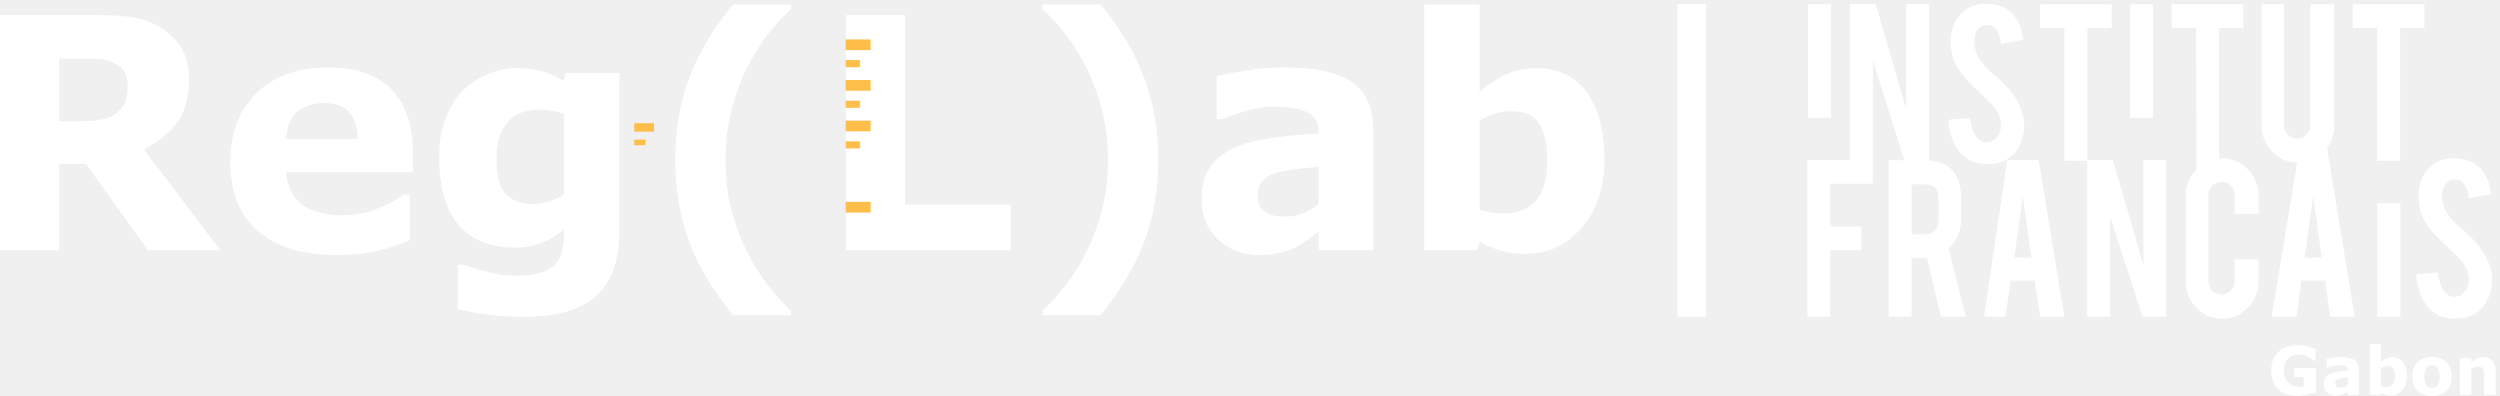
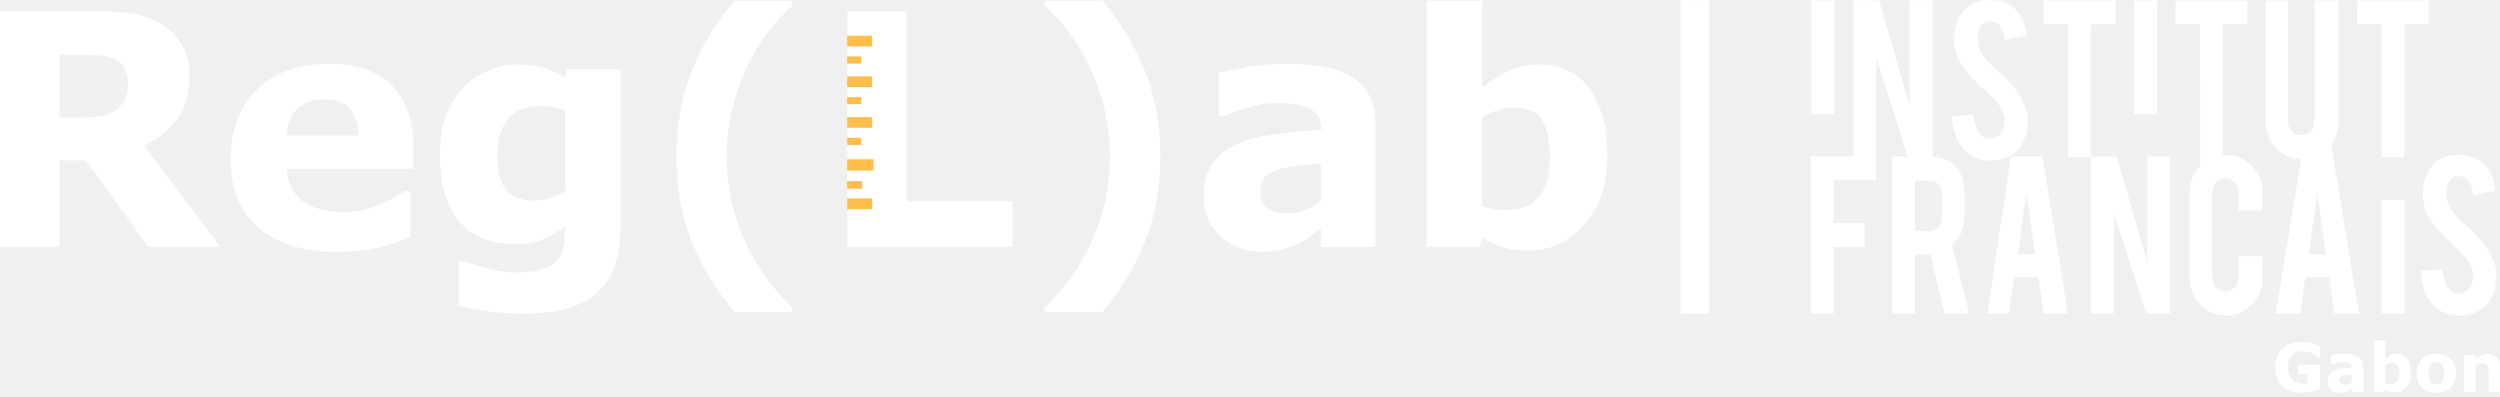
- <svg xmlns="http://www.w3.org/2000/svg" width="442" height="70" viewBox="0 0 442 70" fill="none">
-   <path d="M420.289 4.954H415.965V0.757H428.635V4.954H424.341V28.425H420.289V4.954Z" fill="white" />
-   <path d="M440.6 49.112C440.631 51.039 440.139 52.686 439.138 54.053C438.48 54.979 437.549 55.633 436.346 56.017C435.701 56.224 434.95 56.328 434.094 56.328C432.501 56.328 431.188 55.922 430.139 55.109C429.265 54.446 428.576 53.544 428.066 52.406C427.557 51.26 427.259 49.956 427.175 48.48L431.034 48.196C431.21 49.807 431.622 50.971 432.281 51.698C432.768 52.248 433.33 52.506 433.958 52.474C434.845 52.442 435.552 51.996 436.079 51.125C436.351 50.696 436.487 50.087 436.487 49.292C436.487 48.142 435.978 47.004 434.959 45.867C434.156 45.091 432.957 43.918 431.355 42.356C430.007 41.02 429.054 39.815 428.497 38.755C427.895 37.563 427.597 36.268 427.597 34.869C427.597 32.351 428.418 30.442 430.068 29.147C431.087 28.366 432.347 27.978 433.853 27.978C435.297 27.978 436.539 28.308 437.567 28.971C438.37 29.485 439.02 30.203 439.512 31.133C440.008 32.053 440.302 33.123 440.403 34.328L436.504 35.054C436.39 33.931 436.07 33.05 435.556 32.419C435.183 31.967 434.643 31.742 433.936 31.742C433.19 31.742 432.623 32.08 432.237 32.757C431.921 33.303 431.763 33.98 431.763 34.788C431.763 36.052 432.294 37.342 433.357 38.647C433.76 39.147 434.366 39.739 435.165 40.411C436.114 41.223 436.737 41.788 437.04 42.112C438.041 43.141 438.818 44.161 439.362 45.159C439.626 45.633 439.832 46.066 439.986 46.463C440.372 47.447 440.574 48.327 440.592 49.112H440.6Z" fill="white" />
-   <path fill-rule="evenodd" clip-rule="evenodd" d="M296.581 56.007V0.724H301.638V56.007H296.581Z" fill="white" />
-   <path d="M441.216 69.8H439.192V66.587C439.192 66.325 439.179 66.063 439.153 65.806C439.126 65.544 439.078 65.355 439.016 65.233C438.942 65.093 438.832 64.985 438.687 64.922C438.542 64.859 438.34 64.822 438.086 64.822C437.901 64.822 437.717 64.854 437.528 64.917C437.339 64.976 437.137 65.075 436.914 65.21V69.8H434.89V63.32H436.914V64.037C437.274 63.748 437.616 63.527 437.945 63.374C438.274 63.22 438.643 63.144 439.047 63.144C439.728 63.144 440.259 63.347 440.641 63.753C441.023 64.159 441.216 64.768 441.216 65.581V69.796V69.8Z" fill="white" />
-   <path d="M178.68 44.235H149.539V2.672H159.996V36.175H178.68V44.235Z" fill="white" />
-   <path d="M149.509 35.69H153.921V37.58H149.509V35.69Z" fill="#FFBE4A" />
-   <path d="M112.128 21.779H115.628V23.279H112.128V21.779Z" fill="#FFBE4A" />
-   <path d="M149.509 21.33H153.921V23.221H149.509V21.33Z" fill="#FFBE4A" />
-   <path d="M149.509 14.15H153.921V16.041H149.509V14.15Z" fill="#FFBE4A" />
-   <path d="M149.509 6.97H153.921V8.861H149.509V6.97Z" fill="#FFBE4A" />
-   <path d="M112.128 24.679H114.128V25.679H112.128V24.679Z" fill="#FFBE4A" />
-   <path d="M149.509 24.984H152.03V26.245H149.509V24.984Z" fill="#FFBE4A" />
-   <path d="M149.509 17.8H152.03V19.06H149.509V17.8Z" fill="#FFBE4A" />
-   <path d="M149.509 10.619H152.03V11.879H149.509V10.619Z" fill="#FFBE4A" />
-   <path d="M283.67 28.151C283.67 33.079 282.344 37.1 279.684 40.205C277.032 43.31 273.713 44.867 269.749 44.867C268.041 44.867 266.553 44.677 265.262 44.303C263.976 43.923 262.751 43.377 261.592 42.673L261.184 44.235H251.802V0.785H261.592V16.183C263.093 14.955 264.634 13.953 266.197 13.191C267.764 12.428 269.573 12.049 271.619 12.049C275.482 12.049 278.459 13.479 280.544 16.336C282.629 19.184 283.67 23.128 283.67 28.151ZM273.546 28.349C273.546 25.556 273.081 23.412 272.163 21.91C271.237 20.402 269.595 19.653 267.224 19.653C266.307 19.653 265.363 19.797 264.38 20.082C263.405 20.38 262.479 20.786 261.587 21.332V37.055C262.294 37.312 262.957 37.492 263.589 37.578C264.23 37.673 264.99 37.723 265.868 37.723C268.454 37.723 270.381 36.942 271.641 35.38C272.91 33.819 273.542 31.481 273.542 28.358L273.546 28.349Z" fill="white" />
-   <path d="M22.579 15.367C22.579 14.338 22.377 13.454 21.968 12.718C21.551 11.973 20.845 11.396 19.843 10.976C19.15 10.683 18.342 10.498 17.416 10.434C16.489 10.367 15.405 10.34 14.171 10.34H10.453V21.432H13.614C15.256 21.432 16.625 21.347 17.727 21.184C18.838 21.013 19.765 20.643 20.52 20.051C21.235 19.478 21.753 18.851 22.087 18.156C22.412 17.461 22.579 16.536 22.579 15.371V15.367ZM38.932 44.24H26.178L15.177 28.978H10.457V44.24H0V2.677H17.473C19.866 2.677 21.911 2.821 23.628 3.096C25.353 3.372 26.956 3.981 28.457 4.906C29.976 5.84 31.192 7.041 32.083 8.516C32.983 9.992 33.427 11.851 33.427 14.081C33.427 17.15 32.742 19.645 31.359 21.581C29.976 23.517 28.005 25.124 25.437 26.41L38.932 44.236V44.24Z" fill="white" />
-   <path d="M72.976 30.457H50.617C50.766 32.917 51.675 34.803 53.343 36.108C55.02 37.412 57.487 38.062 60.749 38.062C62.808 38.062 64.81 37.669 66.746 36.897C68.682 36.126 70.214 35.286 71.334 34.402H72.418V42.493C70.21 43.41 68.125 44.064 66.171 44.475C64.213 44.885 62.044 45.093 59.682 45.093C53.554 45.093 48.865 43.685 45.603 40.851C42.35 38.021 40.717 33.991 40.717 28.761C40.717 23.589 42.253 19.491 45.344 16.468C48.43 13.448 52.667 11.932 58.045 11.932C63.006 11.932 66.728 13.218 69.235 15.8C71.729 18.381 72.98 22.086 72.98 26.938V30.453L72.976 30.457ZM63.243 24.568C63.186 22.461 62.685 20.881 61.724 19.812C60.771 18.756 59.278 18.219 57.255 18.219C55.371 18.219 53.835 18.724 52.618 19.726C51.416 20.737 50.735 22.348 50.59 24.568H63.243Z" fill="white" />
-   <path d="M109.519 40.625C109.519 43.559 109.111 46.027 108.294 48.04C107.478 50.048 106.341 51.623 104.874 52.756C103.399 53.907 101.63 54.737 99.562 55.252C97.486 55.757 95.141 56.014 92.538 56.014C90.413 56.014 88.328 55.879 86.273 55.622C84.214 55.355 82.436 55.039 80.935 54.669V46.808H82.129C83.323 47.295 84.781 47.742 86.506 48.144C88.222 48.554 89.759 48.753 91.12 48.753C92.929 48.753 94.399 48.581 95.532 48.239C96.665 47.896 97.534 47.408 98.127 46.781C98.693 46.181 99.101 45.427 99.351 44.493C99.602 43.568 99.729 42.453 99.729 41.158V40.576C98.552 41.555 97.244 42.34 95.817 42.909C94.382 43.491 92.788 43.775 91.023 43.775C86.752 43.775 83.45 42.453 81.124 39.813C78.805 37.173 77.647 33.161 77.647 27.768C77.647 25.187 77.998 22.957 78.704 21.08C79.42 19.203 80.412 17.564 81.699 16.174C82.893 14.879 84.368 13.859 86.12 13.133C87.862 12.406 89.662 12.045 91.489 12.045C93.139 12.045 94.641 12.244 95.993 12.645C97.336 13.047 98.57 13.598 99.672 14.302L100.023 12.903H109.515V40.621L109.519 40.625ZM99.729 34.334V20.146C99.171 19.907 98.478 19.717 97.67 19.573C96.853 19.428 96.12 19.365 95.475 19.365C92.907 19.365 90.979 20.119 89.702 21.635C88.416 23.151 87.775 25.263 87.775 27.98C87.775 30.99 88.323 33.089 89.416 34.28C90.51 35.472 92.134 36.063 94.281 36.063C95.255 36.063 96.217 35.9 97.152 35.584C98.087 35.269 98.952 34.849 99.729 34.334Z" fill="white" />
-   <path d="M139.841 55.725H129.608C126.131 51.532 123.554 47.227 121.886 42.795C120.209 38.373 119.375 33.526 119.375 28.255C119.375 22.984 120.209 18.137 121.886 13.714C123.554 9.282 126.131 4.968 129.608 0.785H139.841V1.597C138.375 2.96 136.979 4.494 135.644 6.218C134.319 7.942 133.085 9.955 131.948 12.261C130.855 14.481 129.972 16.932 129.296 19.635C128.62 22.329 128.278 25.208 128.278 28.259C128.278 31.441 128.611 34.329 129.27 36.91C129.928 39.501 130.82 41.951 131.948 44.257C133.032 46.451 134.257 48.45 135.618 50.241C136.988 52.042 138.397 53.594 139.846 54.921V55.729L139.841 55.725Z" fill="white" />
-   <path d="M204.783 28.255C204.783 33.526 203.949 38.373 202.272 42.796C200.603 47.227 198.026 51.533 194.549 55.725H184.316V54.917C185.76 53.591 187.178 52.038 188.552 50.256C189.922 48.464 191.147 46.465 192.214 44.253C193.346 41.947 194.233 39.497 194.892 36.907C195.55 34.325 195.884 31.437 195.884 28.255C195.884 25.204 195.542 22.33 194.865 19.631C194.189 16.923 193.307 14.477 192.214 12.257C191.072 9.951 189.839 7.943 188.517 6.214C187.183 4.49 185.782 2.956 184.32 1.593V0.781H194.554C198.031 4.964 200.608 9.279 202.276 13.71C203.953 18.133 204.787 22.98 204.787 28.251L204.783 28.255Z" fill="white" />
-   <path d="M233.117 36.049V29.483C231.8 29.596 230.382 29.749 228.854 29.948C227.326 30.137 226.167 30.367 225.377 30.634C224.402 30.95 223.66 31.414 223.151 32.015C222.642 32.624 222.383 33.423 222.383 34.416C222.383 35.074 222.44 35.598 222.541 36.017C222.65 36.428 222.923 36.816 223.357 37.191C223.766 37.561 224.266 37.841 224.841 38.021C225.416 38.202 226.316 38.288 227.537 38.288C228.511 38.288 229.49 38.075 230.483 37.669C231.483 37.259 232.366 36.717 233.117 36.049ZM233.117 40.91C232.599 41.32 231.94 41.817 231.172 42.394C230.395 42.967 229.662 43.423 228.977 43.757C228.024 44.204 227.032 44.538 226 44.759C224.973 44.98 223.84 45.093 222.607 45.093C219.722 45.093 217.303 44.168 215.358 42.322C213.405 40.472 212.43 38.121 212.43 35.241C212.43 32.944 212.931 31.067 213.923 29.618C214.915 28.161 216.324 27.01 218.142 26.17C219.951 25.331 222.194 24.731 224.863 24.379C227.532 24.027 230.303 23.77 233.178 23.598V23.427C233.178 21.703 232.493 20.502 231.119 19.843C229.749 19.184 227.725 18.851 225.056 18.851C223.454 18.851 221.737 19.148 219.92 19.726C218.093 20.317 216.785 20.764 215.991 21.08H215.099V13.494C216.127 13.218 217.808 12.884 220.122 12.501C222.44 12.122 224.767 11.928 227.093 11.928C232.638 11.928 236.642 12.803 239.096 14.568C241.563 16.332 242.792 19.094 242.792 22.867V44.231H233.117V40.905V40.91Z" fill="white" />
-   <path d="M323.727 20.817H319.675V0.757H323.727V20.817Z" fill="white" />
-   <path d="M331.63 0.724L337.017 19.312V0.724H341.069V28.424H336.71L331.121 10.693V28.424H327.069V0.724H331.63Z" fill="white" />
-   <path d="M357.886 21.801C357.916 23.728 357.42 25.37 356.424 26.742C355.756 27.663 354.834 28.322 353.632 28.705C352.986 28.913 352.235 29.017 351.379 29.017C349.786 29.017 348.473 28.606 347.424 27.798C346.555 27.13 345.861 26.232 345.352 25.095C344.842 23.949 344.544 22.645 344.46 21.169L348.319 20.884C348.495 22.496 348.912 23.66 349.566 24.387C350.058 24.933 350.615 25.19 351.243 25.163C352.13 25.127 352.832 24.684 353.364 23.813C353.632 23.38 353.772 22.775 353.772 21.981C353.772 20.83 353.293 19.662 352.244 18.556C351.476 17.748 350.238 16.615 348.64 15.045C347.288 13.713 346.331 12.513 345.782 11.444C345.172 10.257 344.878 8.957 344.878 7.558C344.878 5.04 345.694 3.126 347.349 1.836C348.363 1.046 349.628 0.667 351.134 0.667C352.582 0.667 353.82 1.001 354.848 1.66C355.647 2.174 356.296 2.892 356.792 3.821C357.284 4.742 357.583 5.811 357.684 7.016L353.785 7.743C353.671 6.619 353.355 5.735 352.837 5.107C352.468 4.656 351.924 4.431 351.217 4.431C350.471 4.431 349.909 4.769 349.518 5.446C349.202 5.992 349.044 6.669 349.044 7.477C349.044 8.74 349.575 10.031 350.637 11.335C351.041 11.836 351.652 12.423 352.446 13.104C353.399 13.912 354.013 14.485 354.321 14.806C355.322 15.839 356.099 16.855 356.643 17.852C356.902 18.326 357.113 18.759 357.267 19.156C357.653 20.14 357.859 21.02 357.872 21.805L357.886 21.801Z" fill="white" />
-   <path d="M365.001 4.954H360.677V0.757H373.347V4.954H369.053V28.425H365.001V4.954Z" fill="white" />
-   <path d="M380.664 20.817H376.612V0.757H380.664V20.817Z" fill="white" />
-   <path d="M388.273 4.954H383.944V0.757H396.619V4.954H392.325V28.425L388.313 32.365L388.273 4.954Z" fill="white" />
-   <path d="M406.274 28.737C404.483 28.737 402.968 28.096 401.721 26.814C400.474 25.533 399.855 23.98 399.855 22.157V0.757H403.815V22.121C403.815 22.784 404.044 23.348 404.5 23.813C404.961 24.273 405.51 24.508 406.155 24.508C406.801 24.508 407.345 24.273 407.797 23.813C408.245 23.348 408.473 22.784 408.473 22.121V0.757H412.705V22.157C412.705 24.012 412.073 25.573 410.813 26.837C409.558 28.105 408.043 28.737 406.265 28.737H406.274Z" fill="white" />
-   <path d="M323.615 55.99H319.558V28.29H331.117V32.487H323.615V40.041H329.085V44.238H323.615V55.99Z" fill="white" />
-   <path d="M340.317 28.322C342.582 28.322 344.242 28.963 345.308 30.245C346.239 31.364 346.705 32.925 346.705 34.925V38.946C346.705 40.904 345.98 42.556 344.523 43.914L347.53 55.991H343.162L340.69 45.571C340.576 45.575 340.453 45.575 340.321 45.575H337.964V55.991H333.912V28.322H340.317ZM342.74 34.992C342.74 33.386 341.963 32.582 340.418 32.582H337.964V41.441H340.418C341.063 41.441 341.612 41.207 342.06 40.737C342.512 40.263 342.74 39.695 342.74 39.031V34.988V34.992Z" fill="white" />
-   <path d="M355.519 49.613L354.527 55.985H350.787L354.869 28.317H360.454L364.967 55.985H360.704L359.756 49.613H355.524H355.519ZM357.635 34.662L356.134 45.542H359.141L357.635 34.662Z" fill="white" />
-   <path d="M373.561 28.29L378.948 46.878V28.29H383V55.99H378.798L373.052 38.259V55.99H369V28.29H373.561Z" fill="white" />
-   <path d="M392.875 56.33C391.084 56.33 389.569 55.689 388.318 54.398C387.062 53.112 386.439 51.555 386.439 49.732V34.632C386.439 32.79 387.071 31.229 388.331 29.943C389.587 28.652 391.101 28.011 392.879 28.011C394.671 28.011 396.185 28.661 397.432 29.956C398.679 31.252 399.298 32.813 399.298 34.641V37.8H395.092V34.55C395.092 33.892 394.864 33.323 394.407 32.849C393.951 32.375 393.397 32.145 392.752 32.145C392.107 32.145 391.562 32.38 391.11 32.849C390.662 33.323 390.434 33.887 390.434 34.55V49.691C390.434 50.355 390.662 50.914 391.11 51.379C391.562 51.839 392.107 52.074 392.752 52.074C393.397 52.074 393.946 51.839 394.407 51.379C394.868 50.919 395.092 50.355 395.092 49.691V45.878H399.298V49.736C399.298 51.578 398.666 53.135 397.406 54.416C396.15 55.698 394.64 56.334 392.879 56.334L392.875 56.33Z" fill="white" />
-   <path d="M406.859 49.615L406.033 55.987H401.63L406.209 28.319L411.262 25.133L416.302 55.987L411.955 55.996L411.091 49.615H406.859ZM408.975 34.664L407.473 45.544H410.48L408.975 34.664Z" fill="white" />
-   <path d="M424.374 55.991H420.322V35.926H424.374V55.991Z" fill="white" />
-   <path d="M409.447 69.309C409.074 69.457 408.578 69.606 407.959 69.755C407.339 69.904 406.725 69.977 406.11 69.977C404.688 69.977 403.568 69.579 402.765 68.785C401.962 67.991 401.558 66.89 401.558 65.486C401.558 64.146 401.966 63.072 402.778 62.251C403.59 61.434 404.723 61.023 406.18 61.023C406.729 61.023 407.256 61.073 407.752 61.176C408.253 61.276 408.806 61.483 409.416 61.786V63.803H409.175C409.069 63.722 408.916 63.609 408.714 63.46C408.512 63.311 408.319 63.185 408.13 63.081C407.91 62.959 407.66 62.851 407.37 62.765C407.08 62.675 406.773 62.634 406.448 62.634C406.066 62.634 405.72 62.693 405.408 62.806C405.096 62.923 404.82 63.099 404.574 63.338C404.337 63.568 404.152 63.862 404.016 64.218C403.88 64.575 403.81 64.985 403.81 65.45C403.81 66.402 404.056 67.129 404.547 67.634C405.039 68.14 405.763 68.392 406.725 68.392C406.808 68.392 406.9 68.392 406.997 68.388C407.094 68.383 407.186 68.379 407.269 68.37V66.678H405.592V65.058H409.456V69.304L409.447 69.309Z" fill="white" />
-   <path d="M415.08 68.108V66.749C414.808 66.772 414.514 66.804 414.198 66.844C413.882 66.885 413.64 66.93 413.478 66.984C413.276 67.047 413.122 67.147 413.017 67.268C412.912 67.395 412.859 67.562 412.859 67.765C412.859 67.9 412.872 68.009 412.894 68.094C412.916 68.18 412.973 68.261 413.061 68.338C413.144 68.415 413.25 68.473 413.368 68.51C413.487 68.546 413.671 68.564 413.926 68.564C414.128 68.564 414.33 68.519 414.536 68.437C414.742 68.352 414.927 68.239 415.08 68.103V68.108ZM415.08 69.114C414.975 69.2 414.839 69.304 414.676 69.421C414.514 69.538 414.365 69.633 414.224 69.701C414.027 69.791 413.82 69.863 413.61 69.909C413.399 69.954 413.162 69.976 412.907 69.976C412.31 69.976 411.81 69.787 411.406 69.403C411.002 69.019 410.8 68.532 410.8 67.941C410.8 67.467 410.905 67.079 411.107 66.776C411.313 66.474 411.603 66.235 411.981 66.064C412.354 65.892 412.819 65.766 413.372 65.693C413.926 65.621 414.496 65.567 415.093 65.531V65.495C415.093 65.138 414.953 64.89 414.668 64.755C414.382 64.619 413.965 64.552 413.412 64.552C413.078 64.552 412.727 64.615 412.35 64.732C411.972 64.854 411.7 64.949 411.537 65.012H411.353V63.441C411.568 63.383 411.915 63.315 412.393 63.238C412.872 63.162 413.355 63.121 413.833 63.121C414.979 63.121 415.809 63.302 416.318 63.667C416.828 64.033 417.082 64.601 417.082 65.382V69.8H415.08V69.114Z" fill="white" />
-   <path d="M425.543 66.474C425.543 67.493 425.271 68.324 424.718 68.965C424.169 69.606 423.484 69.93 422.663 69.93C422.312 69.93 422 69.89 421.737 69.813C421.469 69.736 421.219 69.624 420.977 69.475L420.894 69.8H418.954V60.815H420.977V64.001C421.289 63.748 421.605 63.54 421.93 63.382C422.255 63.224 422.628 63.148 423.054 63.148C423.853 63.148 424.468 63.446 424.898 64.037C425.328 64.628 425.543 65.44 425.543 66.483V66.474ZM423.449 66.514C423.449 65.937 423.353 65.494 423.164 65.183C422.971 64.871 422.633 64.714 422.141 64.714C421.952 64.714 421.755 64.745 421.553 64.804C421.351 64.862 421.157 64.948 420.977 65.061V68.315C421.122 68.369 421.263 68.405 421.39 68.423C421.522 68.441 421.68 68.455 421.86 68.455C422.395 68.455 422.795 68.292 423.054 67.972C423.317 67.647 423.449 67.164 423.449 66.519V66.514Z" fill="white" />
-   <path d="M433.436 66.558C433.436 67.623 433.134 68.463 432.528 69.076C431.922 69.69 431.075 69.997 429.977 69.997C428.884 69.997 428.032 69.69 427.426 69.076C426.821 68.463 426.518 67.623 426.518 66.558C426.518 65.484 426.821 64.645 427.431 64.031C428.041 63.422 428.888 63.115 429.973 63.115C431.075 63.115 431.926 63.422 432.528 64.035C433.129 64.654 433.432 65.493 433.432 66.558H433.436ZM430.947 68.129C431.079 67.962 431.176 67.767 431.246 67.533C431.312 67.303 431.342 66.978 431.342 66.567C431.342 66.188 431.307 65.868 431.241 65.615C431.176 65.358 431.079 65.155 430.96 65.001C430.842 64.843 430.697 64.735 430.526 64.667C430.359 64.604 430.175 64.568 429.981 64.568C429.788 64.568 429.613 64.595 429.459 64.649C429.305 64.703 429.16 64.807 429.024 64.969C428.901 65.118 428.8 65.326 428.726 65.583C428.651 65.845 428.616 66.174 428.616 66.567C428.616 66.919 428.647 67.226 428.713 67.488C428.774 67.745 428.871 67.953 428.994 68.111C429.112 68.259 429.257 68.368 429.424 68.44C429.591 68.508 429.779 68.544 429.995 68.544C430.179 68.544 430.355 68.512 430.521 68.449C430.688 68.386 430.829 68.278 430.943 68.129H430.947Z" fill="white" />
+ <svg xmlns="http://www.w3.org/2000/svg" width="441" height="70" viewBox="0 0 441 70" fill="none">
+   <path d="M420.084 4.283H415.762V0.088H428.426V4.283H424.135V27.743H420.084V4.283Z" fill="white" />
+   <path d="M440.385 48.424C440.416 50.35 439.925 51.996 438.924 53.363C438.266 54.288 437.336 54.941 436.133 55.325C435.488 55.532 434.738 55.636 433.882 55.636C432.289 55.636 430.977 55.23 429.929 54.418C429.055 53.755 428.367 52.853 427.858 51.716C427.349 50.571 427.05 49.267 426.967 47.792L430.824 47.508C430.999 49.118 431.412 50.282 432.07 51.008C432.557 51.559 433.119 51.816 433.746 51.784C434.633 51.752 435.339 51.306 435.866 50.435C436.138 50.007 436.274 49.398 436.274 48.604C436.274 47.454 435.765 46.317 434.747 45.18C433.944 44.405 432.746 43.232 431.144 41.671C429.797 40.336 428.845 39.132 428.288 38.072C427.686 36.881 427.388 35.586 427.388 34.188C427.388 31.671 428.209 29.763 429.858 28.468C430.876 27.688 432.136 27.3 433.641 27.3C435.085 27.3 436.326 27.629 437.353 28.292C438.156 28.807 438.806 29.524 439.297 30.453C439.793 31.373 440.087 32.442 440.188 33.647L436.291 34.373C436.177 33.25 435.857 32.37 435.343 31.739C434.971 31.288 434.431 31.062 433.724 31.062C432.978 31.062 432.412 31.4 432.026 32.077C431.71 32.623 431.552 33.299 431.552 34.107C431.552 35.37 432.083 36.66 433.145 37.963C433.549 38.464 434.154 39.055 434.953 39.727C435.901 40.539 436.524 41.103 436.827 41.428C437.827 42.456 438.604 43.475 439.148 44.472C439.411 44.946 439.617 45.379 439.771 45.776C440.157 46.759 440.359 47.639 440.377 48.424H440.385Z" fill="white" />
+   <path fill-rule="evenodd" clip-rule="evenodd" d="M296.436 55.313V0.058H301.491V55.313H296.436Z" fill="white" />
+   <path d="M441 69.1H438.977V65.889C438.977 65.627 438.964 65.365 438.938 65.108C438.911 64.847 438.863 64.657 438.802 64.535C438.727 64.396 438.617 64.287 438.472 64.224C438.328 64.161 438.126 64.125 437.871 64.125C437.687 64.125 437.503 64.157 437.314 64.22C437.125 64.278 436.923 64.378 436.7 64.513V69.1H434.677V62.623H436.7V63.34C437.059 63.051 437.402 62.83 437.731 62.677C438.06 62.524 438.429 62.447 438.832 62.447C439.512 62.447 440.043 62.65 440.425 63.056C440.807 63.462 441 64.071 441 64.883V69.096V69.1Z" fill="white" />
+   <path d="M178.593 43.548H149.465V2.004H159.917V35.492H178.593V43.548Z" fill="white" />
+   <path d="M149.436 35.007H153.846V36.897H149.436V35.007Z" fill="#FFBE4A" />
+   <path d="M149.432 28.093H154.096V30.092H149.432V28.093Z" fill="#FFBE4A" />
+   <path d="M149.436 20.655H153.846V22.546H149.436V20.655Z" fill="#FFBE4A" />
+   <path d="M149.436 13.478H153.846V15.368H149.436V13.478Z" fill="#FFBE4A" />
+   <path d="M149.436 6.301H153.846V8.191H149.436V6.301Z" fill="#FFBE4A" />
+   <path d="M149.432 31.959H152.097V33.291H149.432V31.959Z" fill="#FFBE4A" />
+   <path d="M149.436 24.306H151.956V25.566H149.436V24.306Z" fill="#FFBE4A" />
+   <path d="M149.436 17.125H151.956V18.385H149.436V17.125Z" fill="#FFBE4A" />
+   <path d="M149.436 9.95H151.956V11.21H149.436V9.95Z" fill="#FFBE4A" />
+   <path d="M283.532 27.473C283.532 32.399 282.207 36.418 279.548 39.521C276.898 42.624 273.58 44.181 269.618 44.181C267.911 44.181 266.423 43.991 265.133 43.617C263.848 43.238 262.623 42.692 261.465 41.988L261.057 43.549H251.68V0.12H261.465V15.511C262.966 14.284 264.506 13.282 266.068 12.52C267.634 11.758 269.442 11.379 271.487 11.379C275.349 11.379 278.324 12.809 280.408 15.664C282.492 18.51 283.532 22.453 283.532 27.473ZM273.414 27.671C273.414 24.879 272.948 22.737 272.031 21.235C271.105 19.728 269.464 18.979 267.095 18.979C266.178 18.979 265.234 19.124 264.251 19.408C263.277 19.706 262.351 20.111 261.461 20.657V36.373C262.167 36.63 262.83 36.81 263.461 36.896C264.102 36.99 264.861 37.04 265.739 37.04C268.323 37.04 270.25 36.26 271.509 34.699C272.777 33.138 273.409 30.802 273.409 27.68L273.414 27.671Z" fill="white" />
+   <path d="M22.568 14.694C22.568 13.665 22.366 12.781 21.958 12.046C21.541 11.302 20.834 10.724 19.834 10.305C19.14 10.011 18.333 9.827 17.407 9.763C16.481 9.696 15.398 9.669 14.165 9.669H10.448V20.756H13.607C15.248 20.756 16.617 20.67 17.719 20.508C18.829 20.336 19.755 19.967 20.51 19.376C21.225 18.803 21.743 18.176 22.076 17.481C22.401 16.787 22.568 15.862 22.568 14.698V14.694ZM38.913 43.553H26.166L15.169 28.298H10.452V43.553H0V2.01H17.464C19.856 2.01 21.901 2.154 23.616 2.429C25.341 2.704 26.942 3.313 28.443 4.238C29.961 5.172 31.177 6.371 32.068 7.846C32.967 9.321 33.41 11.18 33.41 13.408C33.41 16.475 32.726 18.97 31.344 20.905C29.961 22.84 27.991 24.446 25.424 25.731L38.913 43.548V43.553Z" fill="white" />
+   <path d="M72.939 29.777H50.591C50.74 32.235 51.649 34.121 53.316 35.425C54.992 36.728 57.459 37.378 60.719 37.378C62.777 37.378 64.778 36.985 66.713 36.214C68.648 35.443 70.179 34.604 71.298 33.719H72.382V41.807C70.175 42.723 68.091 43.377 66.138 43.787C64.181 44.198 62.013 44.405 59.653 44.405C53.527 44.405 48.84 42.998 45.58 40.165C42.329 37.337 40.696 33.309 40.696 28.081C40.696 22.912 42.232 18.816 45.321 15.794C48.406 12.776 52.641 11.261 58.016 11.261C62.974 11.261 66.695 12.546 69.201 15.126C71.693 17.706 72.944 21.41 72.944 26.259V29.773L72.939 29.777ZM63.211 23.891C63.154 21.784 62.654 20.205 61.693 19.136C60.741 18.081 59.249 17.544 57.226 17.544C55.343 17.544 53.808 18.049 52.592 19.051C51.39 20.061 50.71 21.671 50.565 23.891H63.211Z" fill="white" />
+   <path d="M109.466 39.942C109.466 42.874 109.058 45.341 108.242 47.353C107.426 49.36 106.289 50.934 104.824 52.067C103.349 53.217 101.581 54.047 99.514 54.561C97.439 55.066 95.096 55.323 92.493 55.323C90.37 55.323 88.285 55.188 86.232 54.931C84.174 54.665 82.397 54.349 80.896 53.979V46.122H82.09C83.283 46.609 84.74 47.055 86.464 47.457C88.18 47.867 89.716 48.066 91.076 48.066C92.884 48.066 94.354 47.894 95.486 47.551C96.618 47.209 97.487 46.721 98.079 46.094C98.645 45.495 99.054 44.741 99.304 43.808C99.554 42.883 99.681 41.769 99.681 40.474V39.892C98.505 40.871 97.198 41.656 95.771 42.224C94.337 42.806 92.744 43.09 90.98 43.09C86.71 43.09 83.41 41.769 81.085 39.13C78.768 36.491 77.609 32.481 77.609 27.091C77.609 24.511 77.96 22.283 78.667 20.406C79.382 18.53 80.374 16.892 81.659 15.503C82.853 14.208 84.327 13.189 86.078 12.463C87.82 11.737 89.619 11.376 91.445 11.376C93.095 11.376 94.595 11.574 95.947 11.976C97.29 12.377 98.523 12.927 99.624 13.631L99.975 12.233H109.462V39.937L109.466 39.942ZM99.681 33.654V19.472C99.124 19.233 98.43 19.044 97.623 18.9C96.807 18.755 96.074 18.692 95.429 18.692C92.862 18.692 90.936 19.445 89.659 20.961C88.373 22.477 87.733 24.587 87.733 27.303C87.733 30.312 88.281 32.409 89.374 33.6C90.466 34.791 92.09 35.382 94.236 35.382C95.21 35.382 96.171 35.219 97.105 34.904C98.04 34.588 98.904 34.168 99.681 33.654Z" fill="white" />
+   <path d="M139.772 55.033H129.544C126.069 50.843 123.493 46.54 121.825 42.11C120.149 37.69 119.315 32.845 119.315 27.577C119.315 22.308 120.149 17.464 121.825 13.043C123.493 8.614 126.069 4.302 129.544 0.12H139.772V0.932C138.307 2.294 136.911 3.828 135.577 5.551C134.252 7.274 133.019 9.286 131.883 11.591C130.79 13.81 129.908 16.259 129.232 18.961C128.557 21.654 128.214 24.532 128.214 27.581C128.214 30.761 128.548 33.648 129.206 36.228C129.864 38.817 130.755 41.267 131.883 43.572C132.967 45.764 134.191 47.762 135.551 49.553C136.92 51.352 138.329 52.904 139.777 54.23V55.038L139.772 55.033Z" fill="white" />
+   <path d="M204.684 27.576C204.684 32.844 203.85 37.689 202.174 42.109C200.506 46.539 197.93 50.842 194.455 55.033H184.227V54.225C185.67 52.899 187.088 51.347 188.461 49.566C189.83 47.775 191.054 45.777 192.121 43.566C193.253 41.261 194.139 38.812 194.797 36.223C195.456 33.643 195.789 30.756 195.789 27.576C195.789 24.527 195.447 21.654 194.771 18.956C194.095 16.25 193.213 13.805 192.121 11.586C190.98 9.281 189.747 7.273 188.426 5.546C187.092 3.823 185.692 2.289 184.231 0.927V0.115H194.459C197.935 4.296 200.511 8.609 202.178 13.038C203.854 17.459 204.688 22.303 204.688 27.572L204.684 27.576Z" fill="white" />
+   <path d="M233.002 35.365V28.802C231.686 28.915 230.268 29.068 228.741 29.267C227.214 29.456 226.056 29.686 225.266 29.952C224.292 30.268 223.55 30.733 223.041 31.333C222.532 31.942 222.273 32.74 222.273 33.732C222.273 34.391 222.33 34.914 222.431 35.334C222.541 35.744 222.813 36.132 223.247 36.506C223.656 36.876 224.156 37.156 224.731 37.336C225.305 37.517 226.205 37.602 227.425 37.602C228.399 37.602 229.378 37.391 230.369 36.985C231.37 36.574 232.252 36.033 233.002 35.365ZM233.002 40.223C232.484 40.634 231.826 41.13 231.058 41.707C230.281 42.28 229.549 42.736 228.864 43.069C227.912 43.516 226.92 43.85 225.889 44.071C224.862 44.292 223.73 44.405 222.497 44.405C219.614 44.405 217.196 43.48 215.252 41.635C213.3 39.786 212.326 37.436 212.326 34.558C212.326 32.262 212.826 30.385 213.818 28.938C214.809 27.481 216.218 26.33 218.034 25.491C219.842 24.652 222.085 24.052 224.753 23.701C227.42 23.349 230.189 23.092 233.063 22.92V22.749C233.063 21.026 232.379 19.826 231.005 19.167C229.636 18.509 227.614 18.175 224.946 18.175C223.344 18.175 221.628 18.473 219.812 19.05C217.986 19.641 216.679 20.087 215.884 20.403H214.994V12.821C216.02 12.546 217.701 12.212 220.013 11.829C222.33 11.45 224.656 11.256 226.982 11.256C232.524 11.256 236.526 12.131 238.978 13.894C241.445 15.658 242.673 18.419 242.673 22.189V43.543H233.002V40.219V40.223Z" fill="white" />
+   <path d="M323.569 20.138H319.519V0.088H323.569V20.138Z" fill="white" />
+   <path d="M331.469 0.058L336.853 18.637V0.058H340.903V27.744H336.546L330.96 10.022V27.744H326.91V0.058H331.469Z" fill="white" />
+   <path d="M357.71 21.124C357.741 23.05 357.245 24.692 356.249 26.063C355.582 26.983 354.66 27.642 353.458 28.025C352.813 28.232 352.063 28.336 351.207 28.336C349.614 28.336 348.302 27.926 347.253 27.118C346.385 26.451 345.691 25.553 345.182 24.416C344.673 23.271 344.375 21.967 344.292 20.492L348.149 20.208C348.324 21.818 348.741 22.982 349.395 23.708C349.886 24.254 350.444 24.511 351.071 24.484C351.957 24.448 352.659 24.006 353.19 23.135C353.458 22.702 353.599 22.098 353.599 21.304C353.599 20.154 353.12 18.985 352.071 17.88C351.304 17.073 350.066 15.941 348.469 14.371C347.117 13.04 346.161 11.841 345.612 10.771C345.002 9.585 344.708 8.286 344.708 6.888C344.708 4.371 345.525 2.458 347.179 1.168C348.192 0.379 349.456 0 350.961 0C352.409 0 353.647 0.334 354.674 0.992C355.472 1.507 356.122 2.224 356.617 3.153C357.109 4.073 357.407 5.142 357.508 6.347L353.612 7.073C353.498 5.95 353.182 5.066 352.664 4.439C352.295 3.987 351.751 3.762 351.045 3.762C350.299 3.762 349.737 4.1 349.347 4.777C349.031 5.323 348.873 5.999 348.873 6.807C348.873 8.07 349.404 9.36 350.465 10.663C350.869 11.164 351.479 11.75 352.273 12.431C353.226 13.239 353.84 13.812 354.147 14.132C355.147 15.165 355.924 16.18 356.468 17.177C356.727 17.65 356.938 18.083 357.091 18.48C357.478 19.464 357.684 20.343 357.697 21.128L357.71 21.124Z" fill="white" />
+   <path d="M364.822 4.283H360.5V0.088H373.164V4.283H368.872V27.743H364.822V4.283Z" fill="white" />
+   <path d="M380.478 20.138H376.428V0.088H380.478V20.138Z" fill="white" />
+   <path d="M388.083 4.283H383.757V0.088H396.425V4.283H392.134V27.743L388.123 31.681L388.083 4.283Z" fill="white" />
+   <path d="M406.076 28.054C404.286 28.054 402.772 27.414 401.526 26.133C400.28 24.852 399.661 23.3 399.661 21.478V0.088H403.619V21.442C403.619 22.105 403.847 22.668 404.304 23.133C404.764 23.593 405.313 23.828 405.958 23.828C406.603 23.828 407.147 23.593 407.599 23.133C408.047 22.668 408.275 22.105 408.275 21.442V0.088H412.505V21.478C412.505 23.331 411.873 24.892 410.614 26.155C409.359 27.423 407.845 28.054 406.068 28.054H406.076Z" fill="white" />
+   <path d="M323.457 55.296H319.403V27.61H330.956V31.805H323.457V39.355H328.925V43.55H323.457V55.296Z" fill="white" />
+   <path d="M340.152 27.642C342.416 27.642 344.074 28.282 345.141 29.563C346.071 30.682 346.536 32.242 346.536 34.241V38.26C346.536 40.217 345.812 41.868 344.355 43.226L347.361 55.297H342.995L340.525 44.882C340.411 44.886 340.288 44.886 340.156 44.886H337.8V55.297H333.75V27.642H340.152ZM342.574 34.308C342.574 32.703 341.797 31.9 340.253 31.9H337.8V40.754H340.253C340.898 40.754 341.446 40.52 341.894 40.05C342.346 39.577 342.574 39.008 342.574 38.346V34.304V34.308Z" fill="white" />
+   <path d="M355.345 48.923L354.354 55.292H350.615L354.696 27.637H360.278L364.788 55.292H360.528L359.58 48.923H355.35H355.345ZM357.461 33.979L355.96 44.854H358.966L357.461 33.979Z" fill="white" />
+   <path d="M373.379 27.61L378.763 46.189V27.61H382.813V55.296H378.614L372.87 37.574V55.296H368.82V27.61H373.379Z" fill="white" />
+   <path d="M392.683 55.635C390.893 55.635 389.379 54.994 388.129 53.704C386.874 52.419 386.25 50.863 386.25 49.04V33.947C386.25 32.107 386.882 30.546 388.142 29.261C389.397 27.971 390.911 27.33 392.688 27.33C394.478 27.33 395.992 27.98 397.238 29.274C398.484 30.569 399.103 32.13 399.103 33.956V37.114H394.899V33.866C394.899 33.208 394.671 32.639 394.215 32.166C393.758 31.692 393.206 31.462 392.56 31.462C391.915 31.462 391.371 31.697 390.919 32.166C390.472 32.639 390.244 33.203 390.244 33.866V49C390.244 49.663 390.472 50.222 390.919 50.687C391.371 51.147 391.915 51.381 392.56 51.381C393.206 51.381 393.754 51.147 394.215 50.687C394.676 50.227 394.899 49.663 394.899 49V45.188H399.103V49.045C399.103 50.885 398.471 52.441 397.212 53.722C395.957 55.003 394.447 55.639 392.688 55.639L392.683 55.635Z" fill="white" />
+   <path d="M406.66 48.925L405.835 55.294H401.434L406.01 27.639L411.061 24.455L416.098 55.294L411.754 55.303L410.89 48.925H406.66ZM408.775 33.981L407.274 44.857H410.28L408.775 33.981Z" fill="white" />
+   <path d="M424.168 55.298H420.118V35.244H424.168V55.298Z" fill="white" />
+   <path d="M409.247 68.609C408.874 68.758 408.378 68.907 407.76 69.056C407.141 69.205 406.527 69.277 405.912 69.277C404.49 69.277 403.372 68.88 402.569 68.086C401.766 67.292 401.362 66.192 401.362 64.789C401.362 63.449 401.77 62.376 402.582 61.554C403.393 60.738 404.526 60.328 405.982 60.328C406.531 60.328 407.058 60.377 407.553 60.481C408.054 60.58 408.606 60.788 409.216 61.09V63.106H408.975C408.87 63.025 408.716 62.912 408.514 62.763C408.312 62.615 408.119 62.488 407.931 62.385C407.711 62.263 407.461 62.154 407.172 62.069C406.882 61.978 406.575 61.938 406.25 61.938C405.868 61.938 405.522 61.997 405.21 62.109C404.899 62.227 404.622 62.403 404.376 62.642C404.139 62.872 403.955 63.165 403.819 63.521C403.683 63.878 403.613 64.288 403.613 64.753C403.613 65.704 403.859 66.431 404.35 66.936C404.842 67.441 405.566 67.694 406.527 67.694C406.61 67.694 406.702 67.694 406.799 67.689C406.895 67.685 406.987 67.68 407.071 67.671V65.98H405.394V64.36H409.256V68.605L409.247 68.609Z" fill="white" />
+   <path d="M414.877 67.408V66.05C414.605 66.073 414.311 66.104 413.995 66.145C413.679 66.185 413.438 66.23 413.275 66.284C413.074 66.348 412.92 66.447 412.815 66.569C412.709 66.695 412.657 66.862 412.657 67.065C412.657 67.2 412.67 67.308 412.692 67.394C412.714 67.48 412.771 67.561 412.858 67.638C412.942 67.714 413.047 67.773 413.166 67.809C413.284 67.845 413.468 67.863 413.723 67.863C413.925 67.863 414.127 67.818 414.333 67.737C414.539 67.651 414.723 67.538 414.877 67.403V67.408ZM414.877 68.413C414.772 68.499 414.636 68.603 414.473 68.72C414.311 68.838 414.162 68.932 414.021 69C413.824 69.09 413.618 69.162 413.407 69.207C413.196 69.252 412.959 69.275 412.705 69.275C412.108 69.275 411.608 69.086 411.204 68.702C410.8 68.319 410.599 67.832 410.599 67.241C410.599 66.767 410.704 66.379 410.906 66.077C411.112 65.775 411.402 65.536 411.779 65.364C412.152 65.193 412.617 65.067 413.17 64.994C413.723 64.922 414.293 64.868 414.89 64.832V64.796C414.89 64.44 414.75 64.192 414.464 64.056C414.179 63.921 413.762 63.853 413.21 63.853C412.876 63.853 412.525 63.916 412.148 64.034C411.77 64.155 411.498 64.25 411.336 64.313H411.152V62.744C411.367 62.685 411.713 62.617 412.191 62.541C412.67 62.464 413.152 62.423 413.631 62.423C414.776 62.423 415.605 62.604 416.114 62.969C416.623 63.334 416.878 63.903 416.878 64.683V69.099H414.877V68.413Z" fill="white" />
+   <path d="M425.335 65.776C425.335 66.796 425.063 67.625 424.51 68.266C423.961 68.906 423.277 69.231 422.456 69.231C422.105 69.231 421.794 69.191 421.531 69.114C421.263 69.037 421.013 68.924 420.771 68.776L420.688 69.1H418.749V60.12H420.771V63.304C421.083 63.052 421.399 62.844 421.724 62.686C422.048 62.528 422.421 62.452 422.847 62.452C423.646 62.452 424.26 62.749 424.69 63.34C425.12 63.931 425.335 64.743 425.335 65.785V65.776ZM423.242 65.817C423.242 65.239 423.145 64.797 422.957 64.486C422.764 64.175 422.426 64.017 421.934 64.017C421.746 64.017 421.548 64.048 421.346 64.107C421.144 64.166 420.951 64.251 420.771 64.364V67.616C420.916 67.671 421.057 67.707 421.184 67.725C421.316 67.743 421.473 67.756 421.653 67.756C422.189 67.756 422.588 67.594 422.847 67.274C423.11 66.949 423.242 66.466 423.242 65.821V65.817Z" fill="white" />
+   <path d="M433.226 65.86C433.226 66.925 432.923 67.764 432.318 68.377C431.712 68.99 430.865 69.297 429.768 69.297C428.676 69.297 427.824 68.99 427.219 68.377C426.613 67.764 426.311 66.925 426.311 65.86C426.311 64.787 426.613 63.948 427.223 63.334C427.833 62.725 428.68 62.419 429.764 62.419C430.865 62.419 431.717 62.725 432.318 63.339C432.919 63.957 433.222 64.796 433.222 65.86H433.226ZM430.738 67.43C430.87 67.263 430.966 67.069 431.036 66.834C431.102 66.604 431.133 66.28 431.133 65.869C431.133 65.49 431.098 65.17 431.032 64.917C430.966 64.66 430.87 64.457 430.751 64.304C430.633 64.146 430.488 64.038 430.317 63.97C430.15 63.907 429.966 63.871 429.773 63.871C429.58 63.871 429.404 63.898 429.251 63.952C429.097 64.006 428.952 64.11 428.816 64.272C428.693 64.421 428.592 64.629 428.518 64.886C428.443 65.147 428.408 65.477 428.408 65.869C428.408 66.221 428.439 66.528 428.505 66.789C428.566 67.046 428.663 67.254 428.785 67.412C428.904 67.561 429.049 67.669 429.215 67.741C429.382 67.809 429.571 67.845 429.786 67.845C429.97 67.845 430.146 67.813 430.312 67.75C430.479 67.687 430.62 67.579 430.734 67.43H430.738Z" fill="white" />
</svg>
